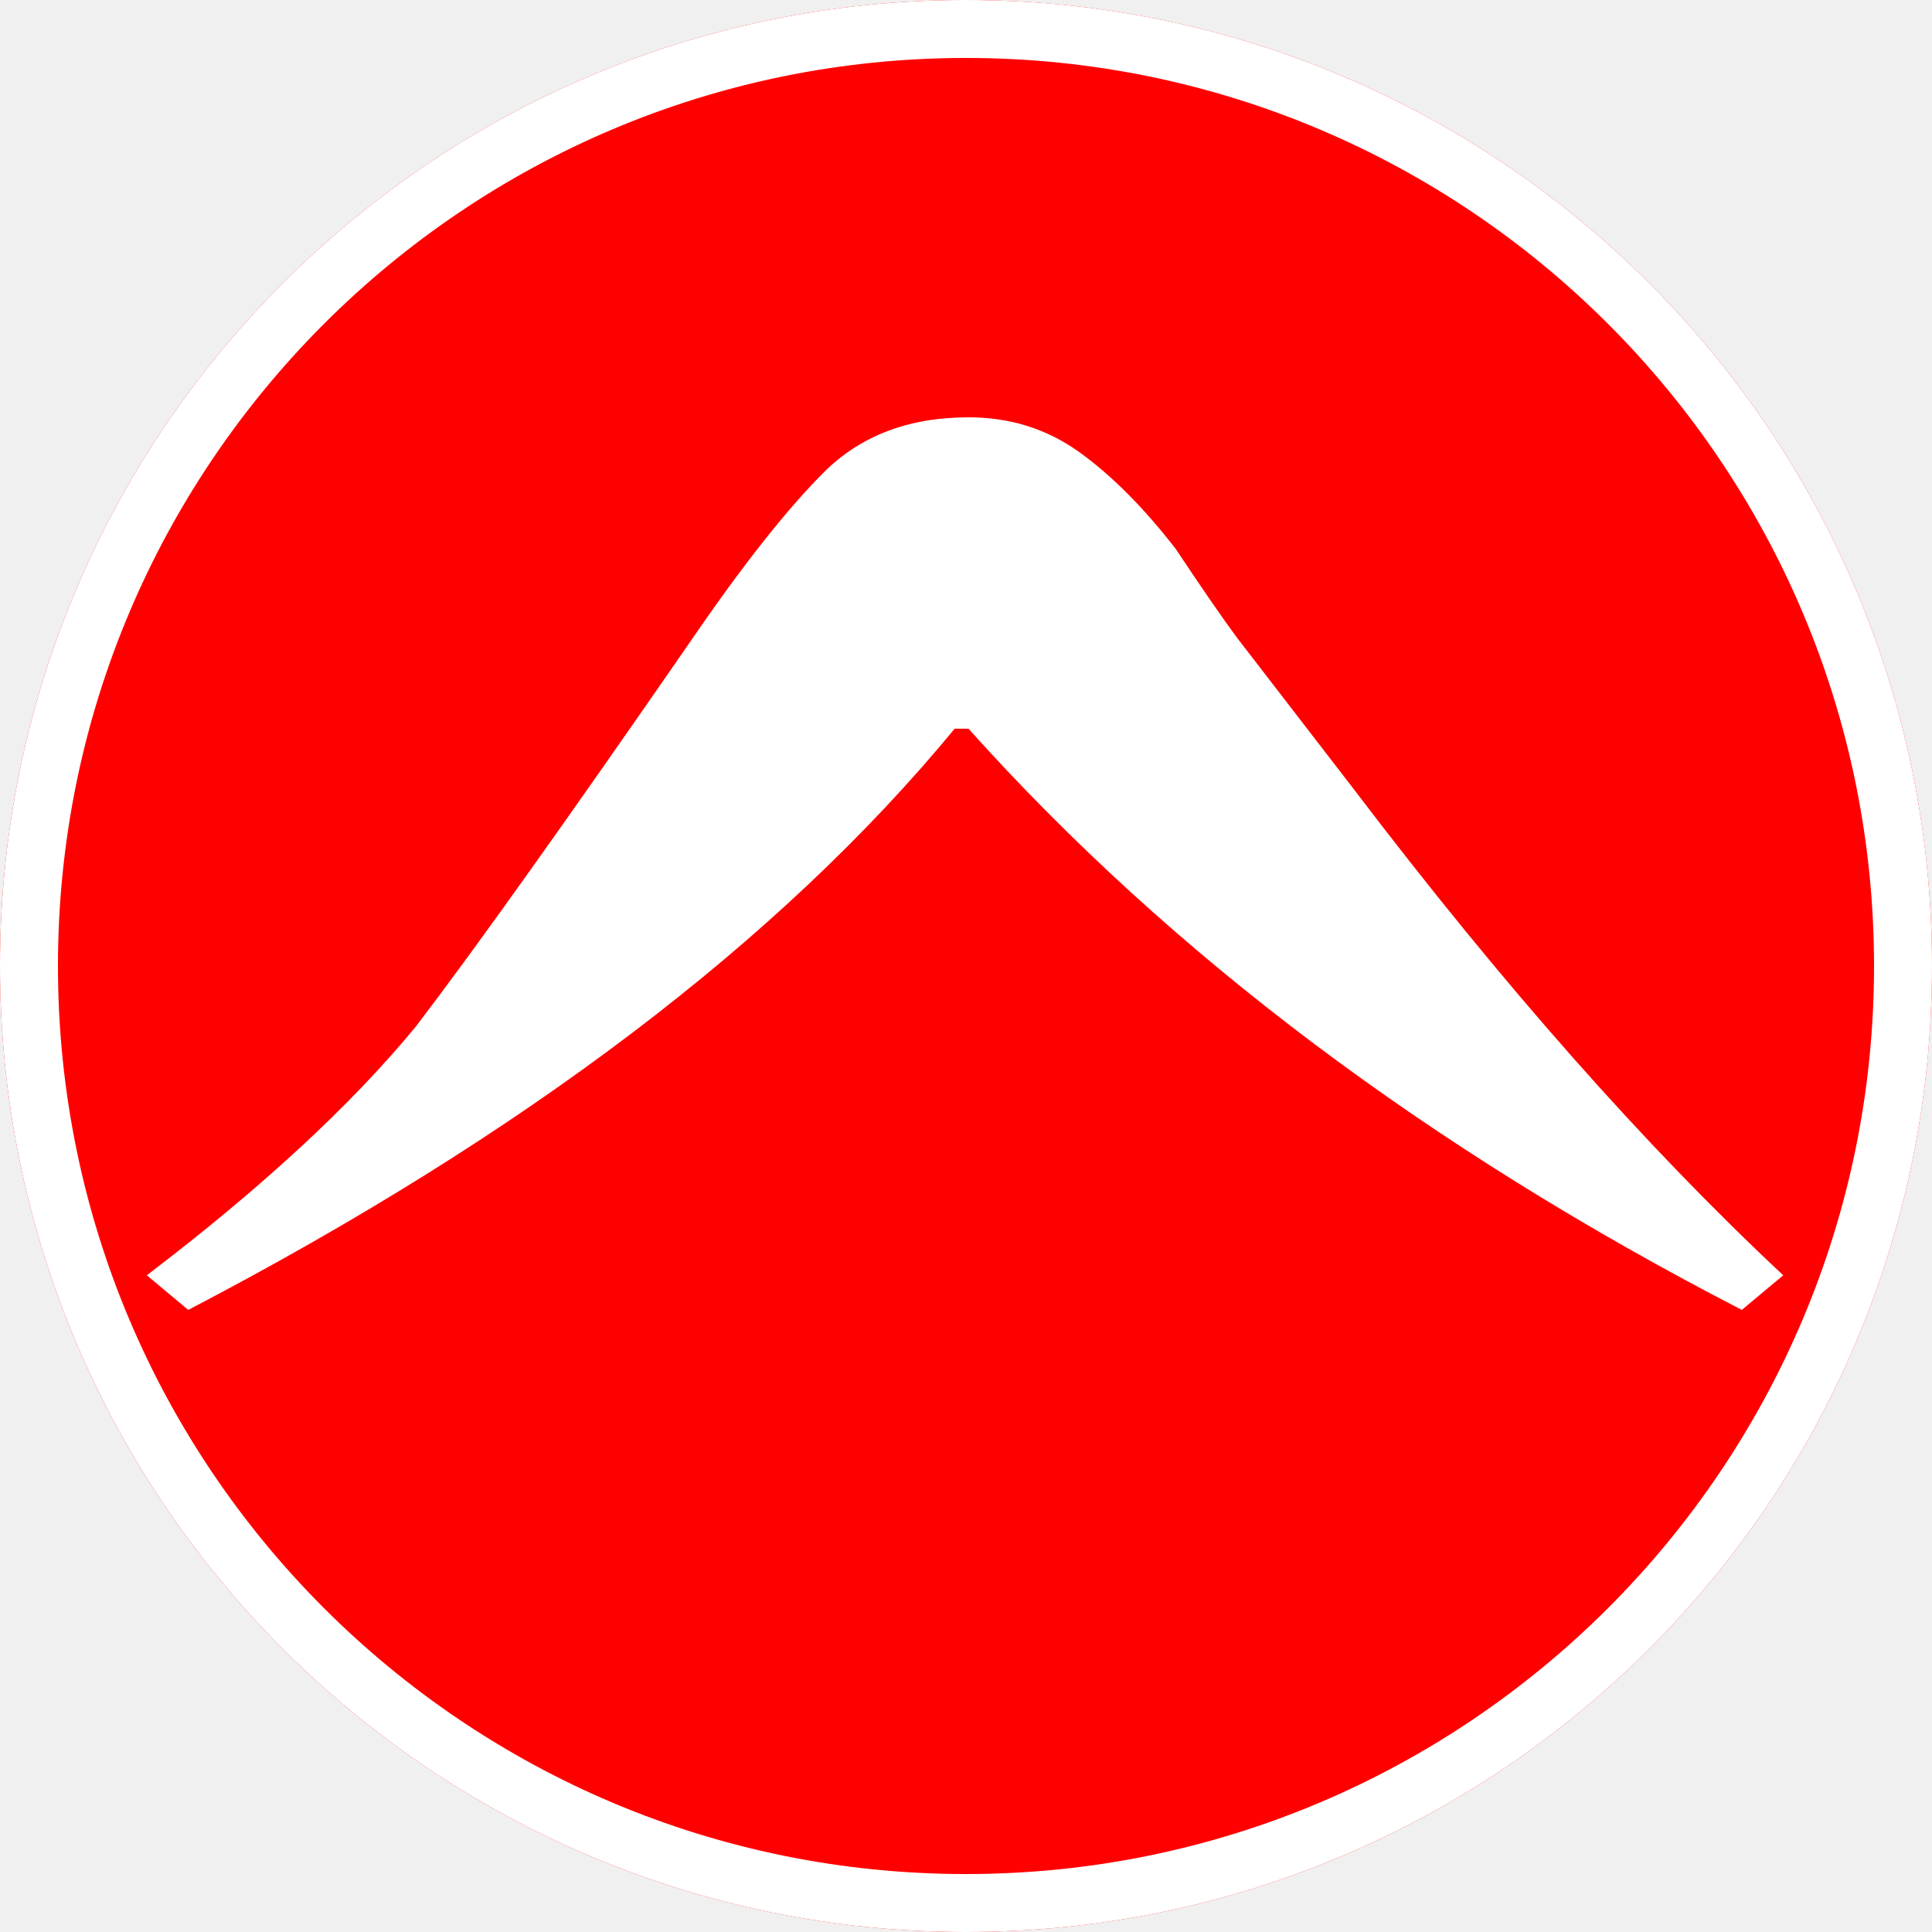
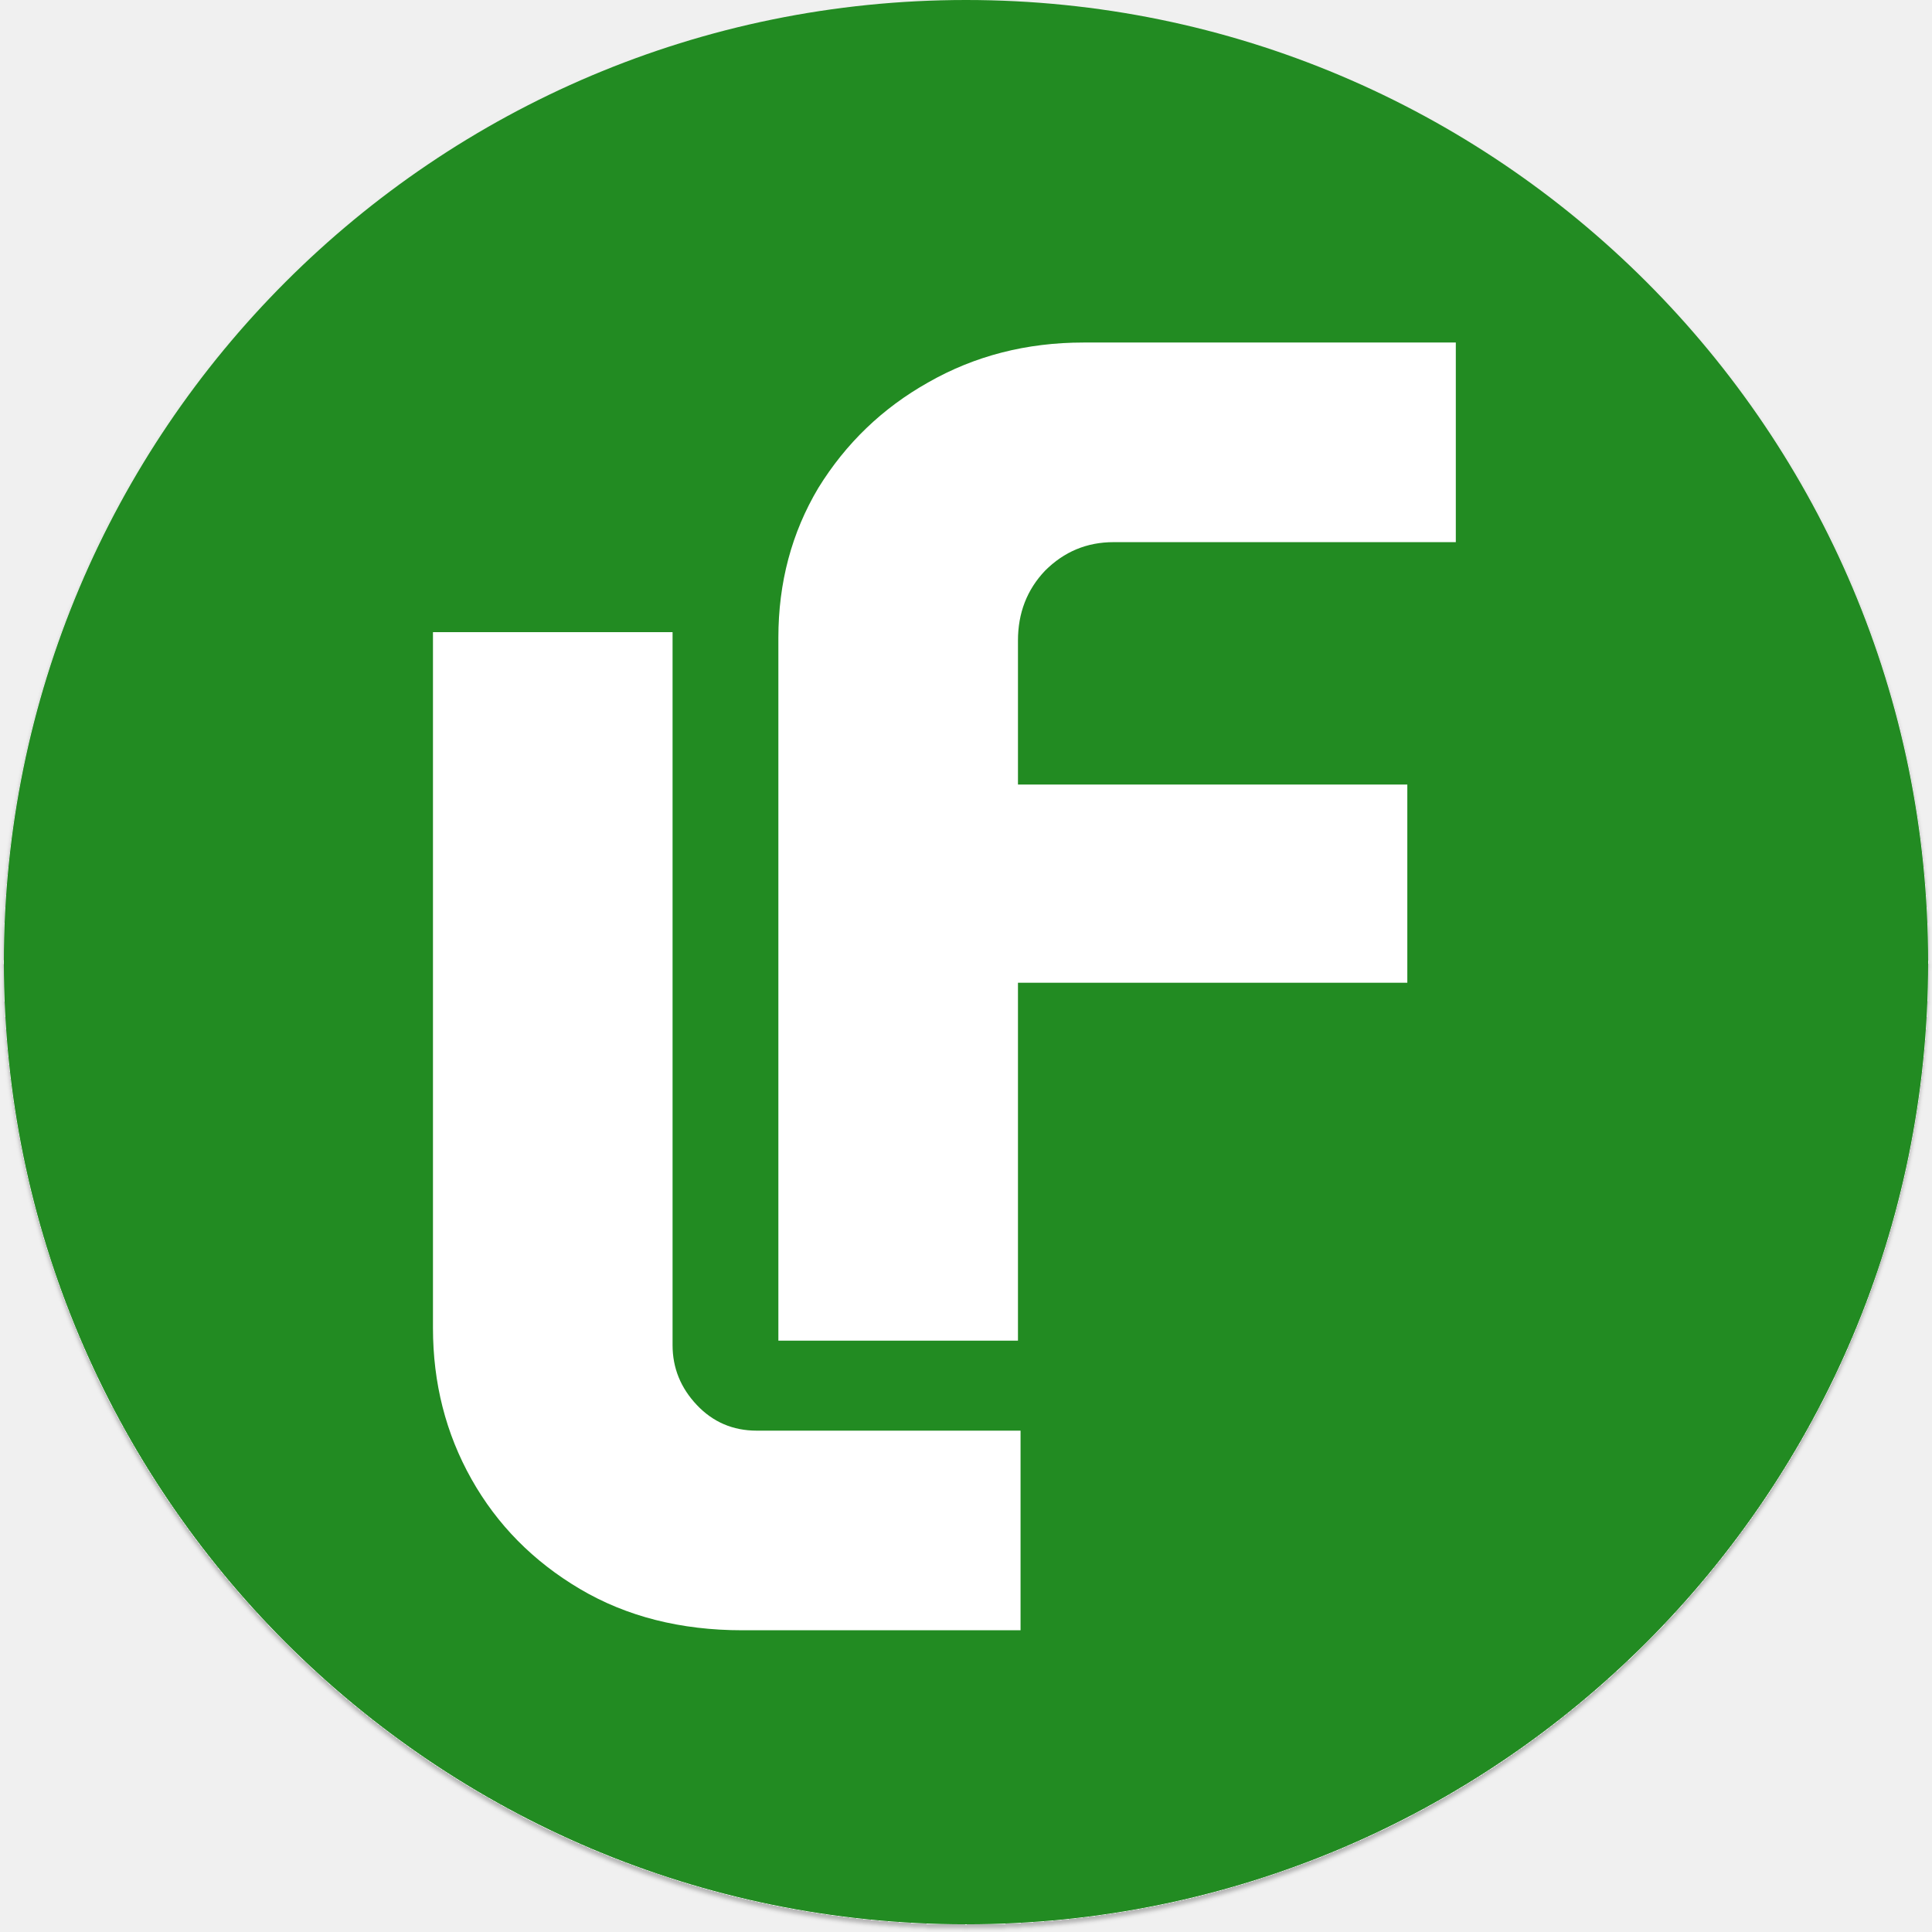
- <svg xmlns="http://www.w3.org/2000/svg" width="1000" height="1000" viewBox="0 0 1000 1000" fill="none">
-   <g clip-path="url(#clip0_213_98)">
-     <rect width="1000" height="1000" rx="500" fill="#FF0000" />
-     <path d="M923 660.093C851.523 593.241 777.665 509.674 701.422 409.395L640.667 330.604C633.519 321.054 622.797 305.535 608.502 284.046C591.825 262.558 575.145 245.845 558.468 233.907C541.791 221.969 522.73 216 501.287 216C470.315 216 445.298 225.55 426.236 244.651C407.175 263.752 384.542 292.403 358.333 330.604C294.004 423.721 246.352 490.573 215.38 531.163C182.023 571.753 135.563 614.73 76 660.093L97.443 678C271.369 587.27 403.601 486.991 494.139 377.163H501.287C606.12 494.154 739.542 594.433 901.557 678L923 660.093Z" fill="white" />
+ <svg xmlns="http://www.w3.org/2000/svg" width="2008" height="2008" viewBox="0 0 2008 2008" fill="none">
+   <g filter="url(#filter0_d_1_38)">
+     <g clip-path="url(#clip0_1_38)">
+       <rect x="4" width="2000" height="2000" rx="1000" fill="#228B22" />
+       <path d="M771.656 1694.4C707.423 1694.4 651.096 1680.08 602.675 1651.43C554.254 1622.77 516.703 1584.74 490.022 1537.32C463.341 1489.89 450 1437.53 450 1380.23V657.025H699.024V1398.01C699.024 1421.72 707.423 1442.47 724.223 1460.25C741.022 1478.04 761.775 1486.93 786.479 1486.93H1060.7V1694.4H771.656Z" fill="white" />
+       <path d="M808.991 1393.38V662.768C808.991 605.465 822.826 553.596 850.495 507.161C879.153 460.725 917.198 424.171 964.631 397.495C1013.05 369.832 1066.91 356 1126.2 356H1513.08V563.476H1157.33C1129.66 563.476 1105.94 573.355 1086.18 593.115C1067.4 612.875 1058.01 637.08 1058.01 665.732V815.411H1462.68V1021.4H1058.01V1393.38H808.991Z" fill="white" />
+     </g>
  </g>
-   <rect x="15" y="15" width="970" height="970" rx="485" stroke="white" stroke-width="30" />
  <defs>
-     <clipPath id="clip0_213_98">
-       <rect width="1000" height="1000" rx="500" fill="white" />
+     <filter id="filter0_d_1_38" x="0" y="0" width="2008" height="2008" filterUnits="userSpaceOnUse" color-interpolation-filters="sRGB">
+       <feFlood flood-opacity="0" result="BackgroundImageFix" />
+       <feColorMatrix in="SourceAlpha" type="matrix" values="0 0 0 0 0 0 0 0 0 0 0 0 0 0 0 0 0 0 127 0" result="hardAlpha" />
+       <feOffset dy="4" />
+       <feGaussianBlur stdDeviation="2" />
+       <feComposite in2="hardAlpha" operator="out" />
+       <feColorMatrix type="matrix" values="0 0 0 0 0 0 0 0 0 0 0 0 0 0 0 0 0 0 0.25 0" />
+       <feBlend mode="normal" in2="BackgroundImageFix" result="effect1_dropShadow_1_38" />
+       <feBlend mode="normal" in="SourceGraphic" in2="effect1_dropShadow_1_38" result="shape" />
+     </filter>
+     <clipPath id="clip0_1_38">
+       <rect x="4" width="2000" height="2000" rx="1000" fill="white" />
    </clipPath>
  </defs>
</svg>
